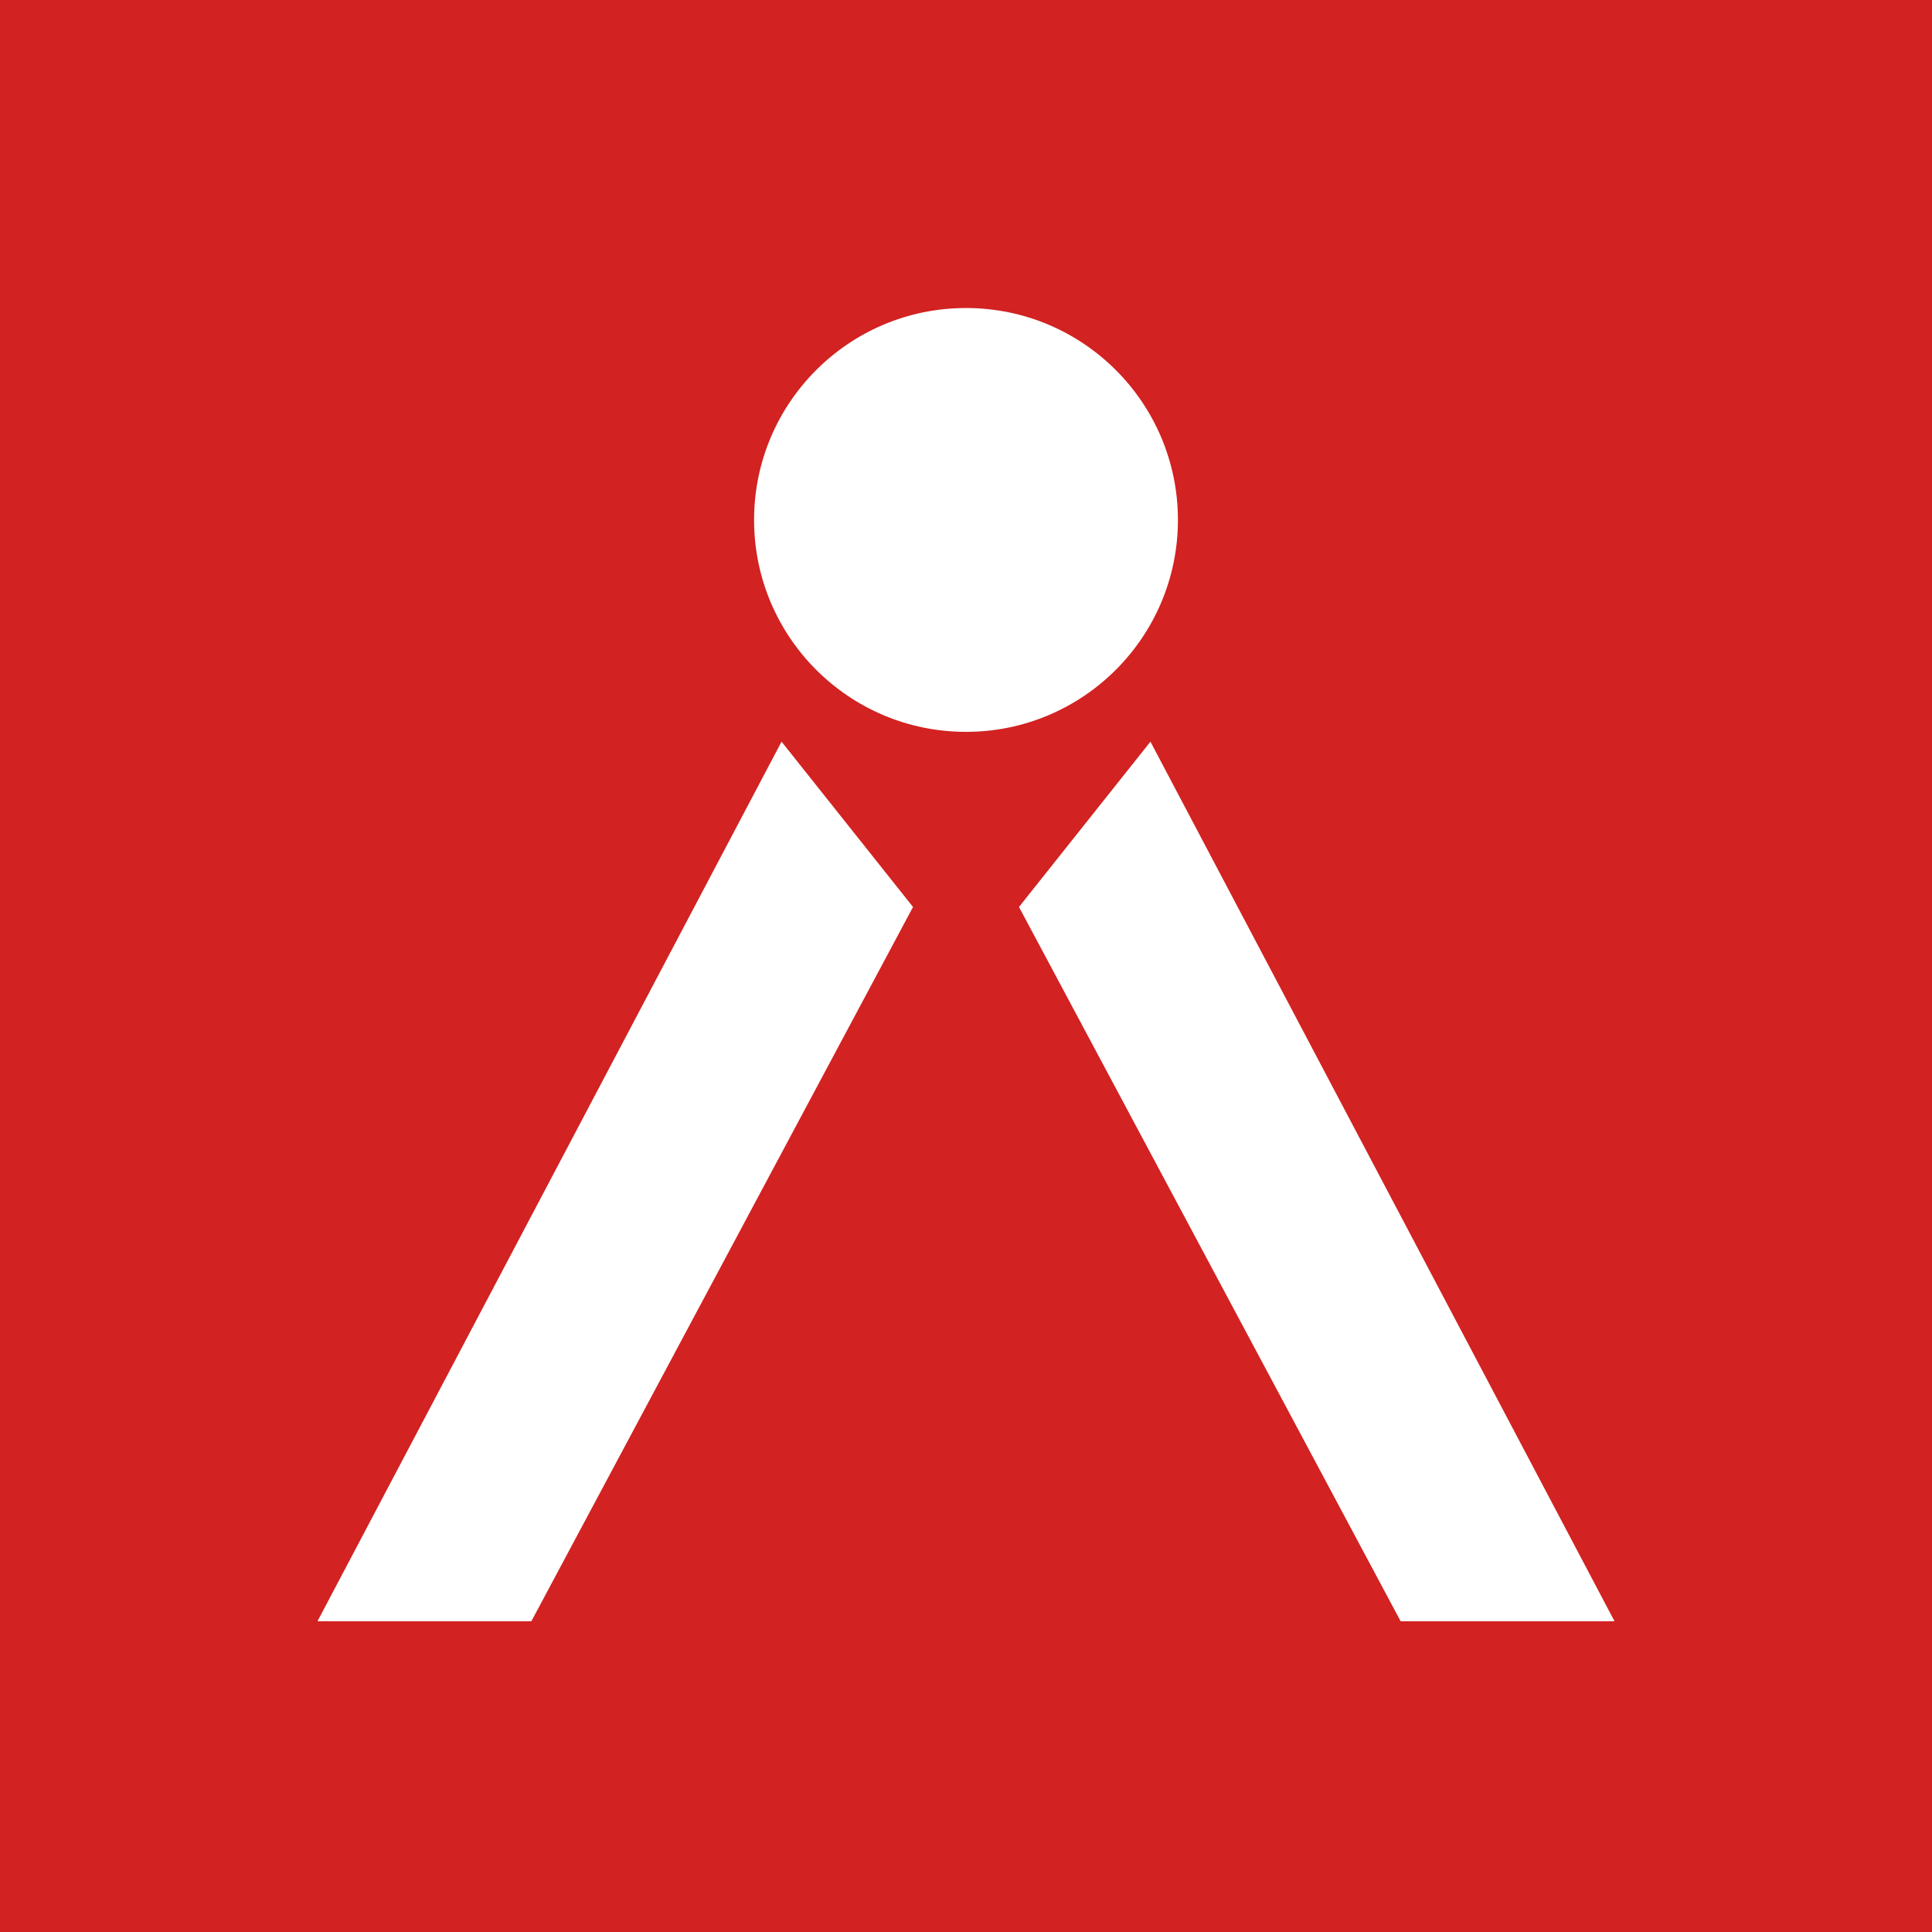
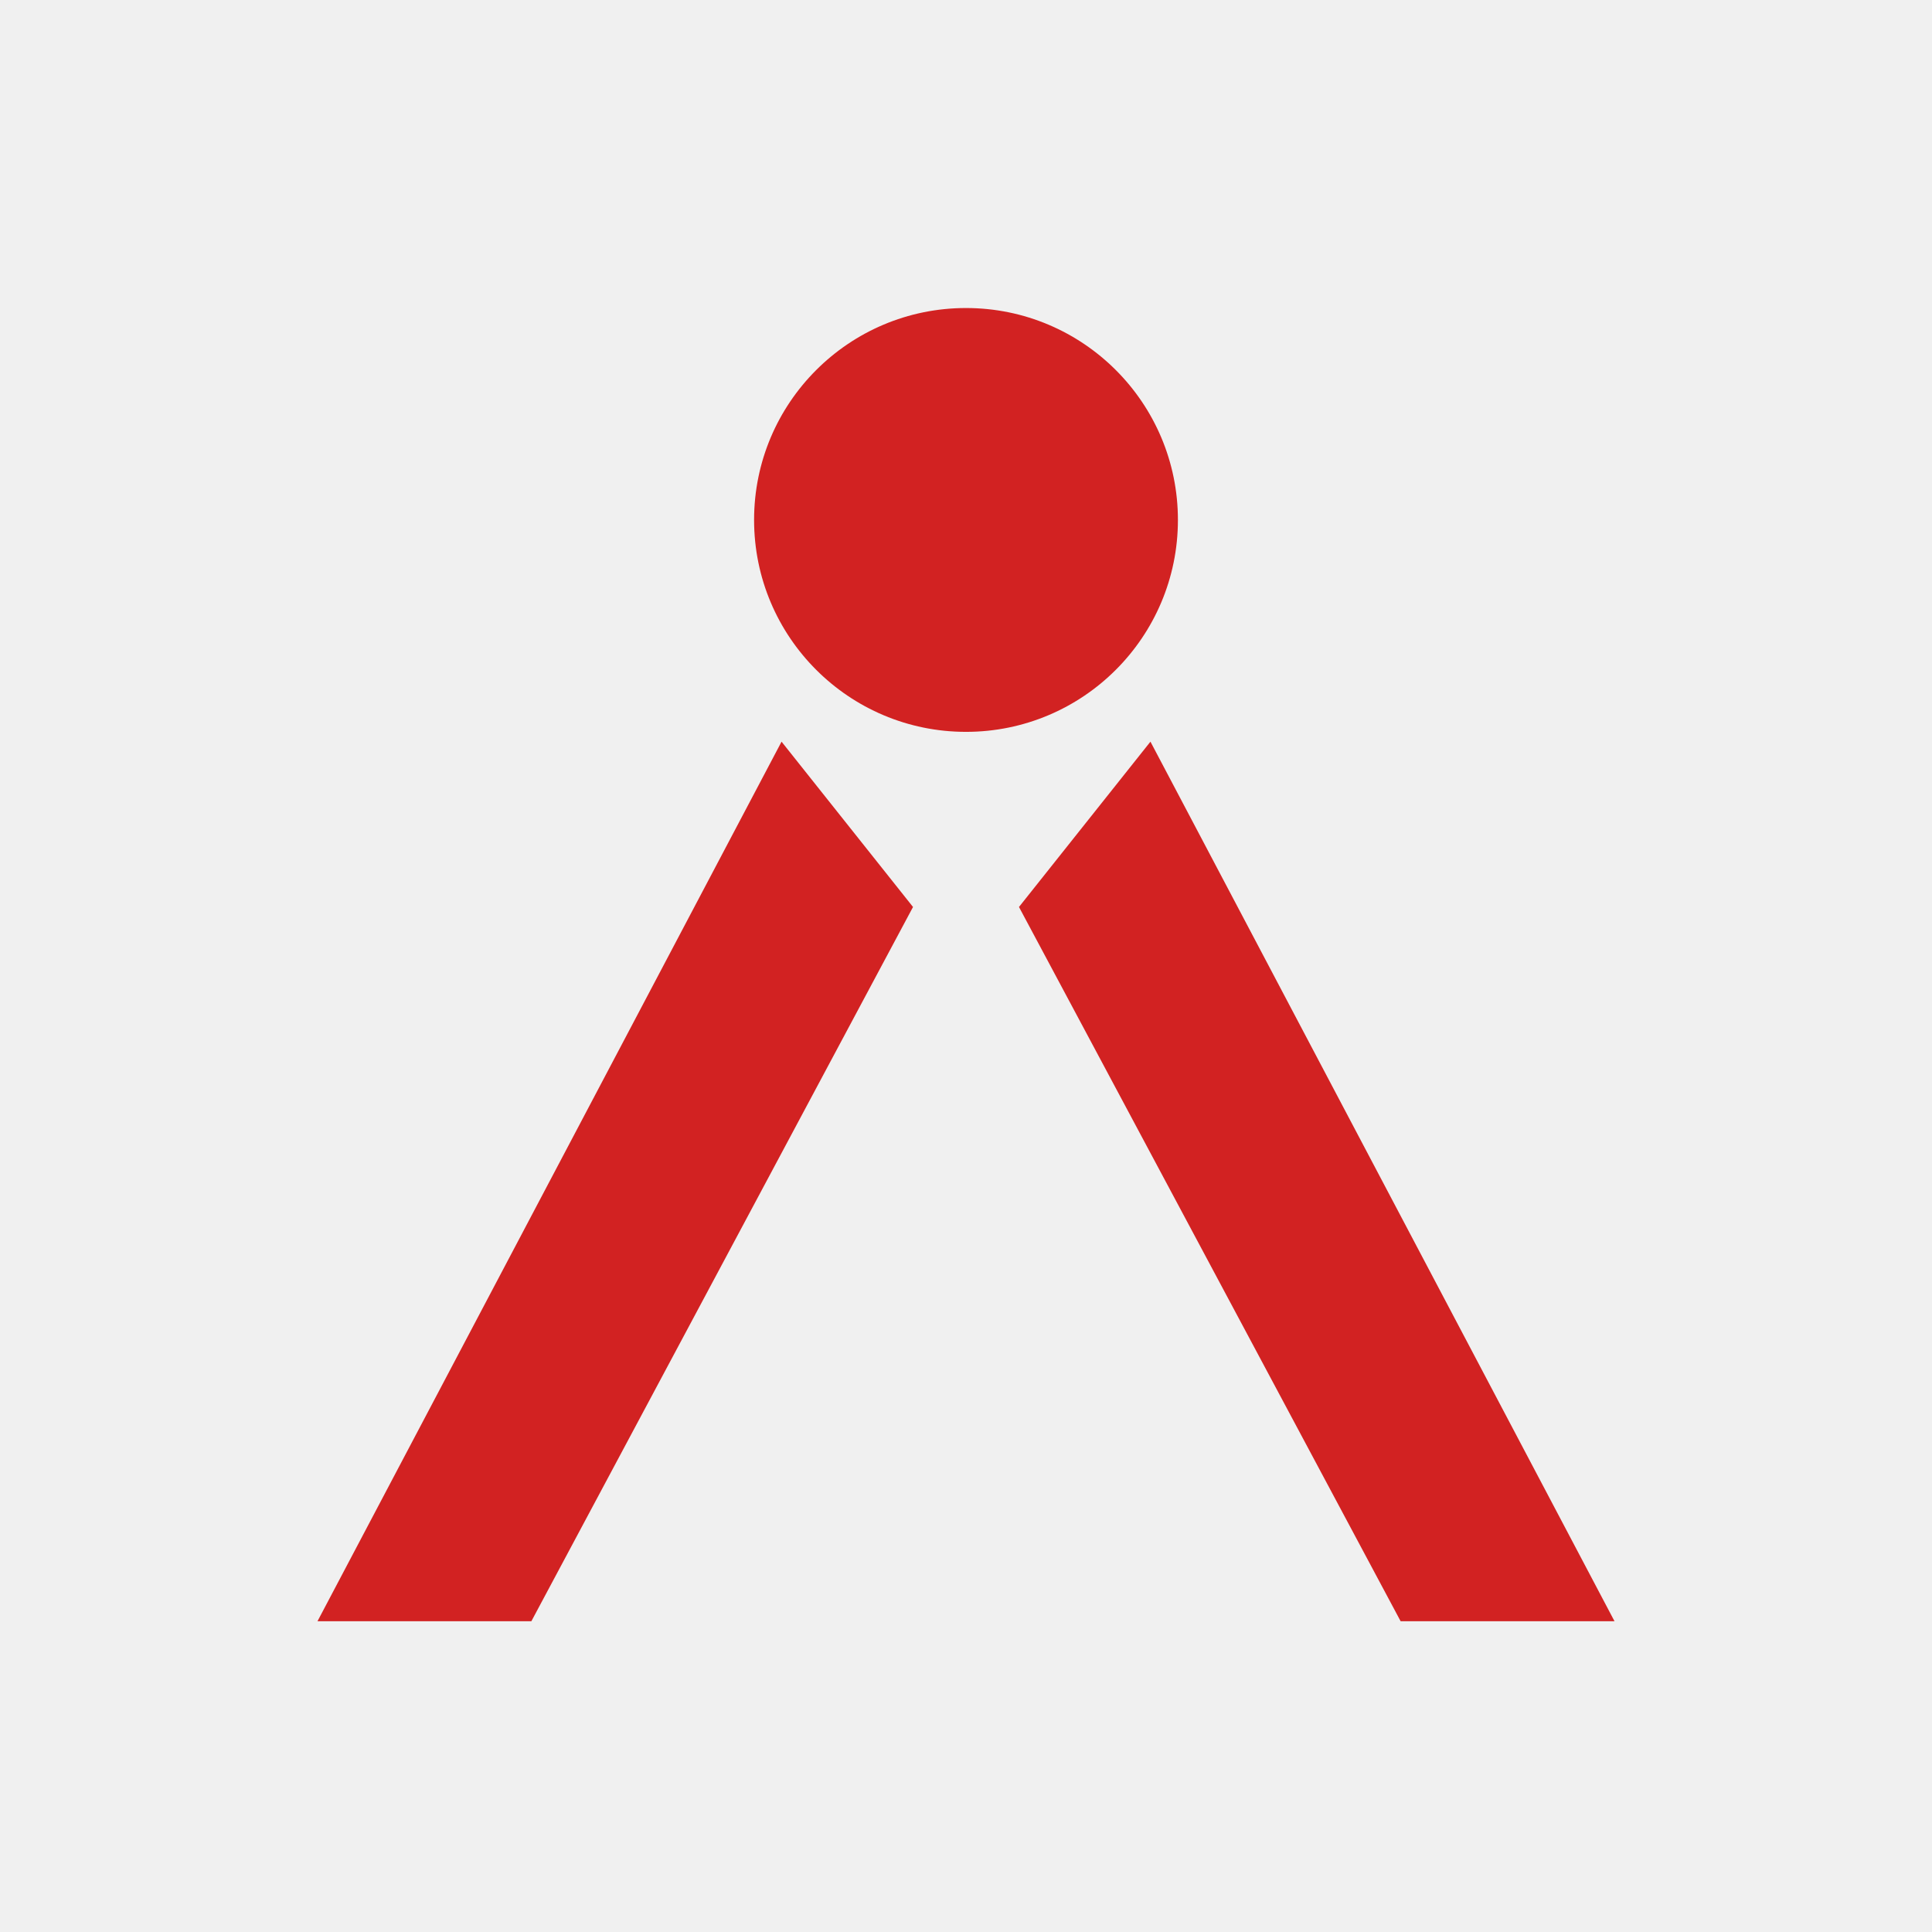
<svg xmlns="http://www.w3.org/2000/svg" viewBox="0 0 512 512" width="512" height="512">
-   <rect width="512" height="512" fill="#D22222" />
-   <g fill="#FFFFFF" transform="translate(-76.80 -76.71) scale(1.3)">
+   <g fill="#D22222" transform="translate(-76.80 -76.71) scale(1.3)">
    <circle cx="256" cy="165" r="43.2" />
    <path d="M218.4 210.2 L245.2 243.9 L167.4 389.5 L123.8 389.5 Z" />
    <path d="M293.6 210.2 L266.8 243.9 L344.6 389.5 L388.2 389.5 Z" />
  </g>
</svg>
